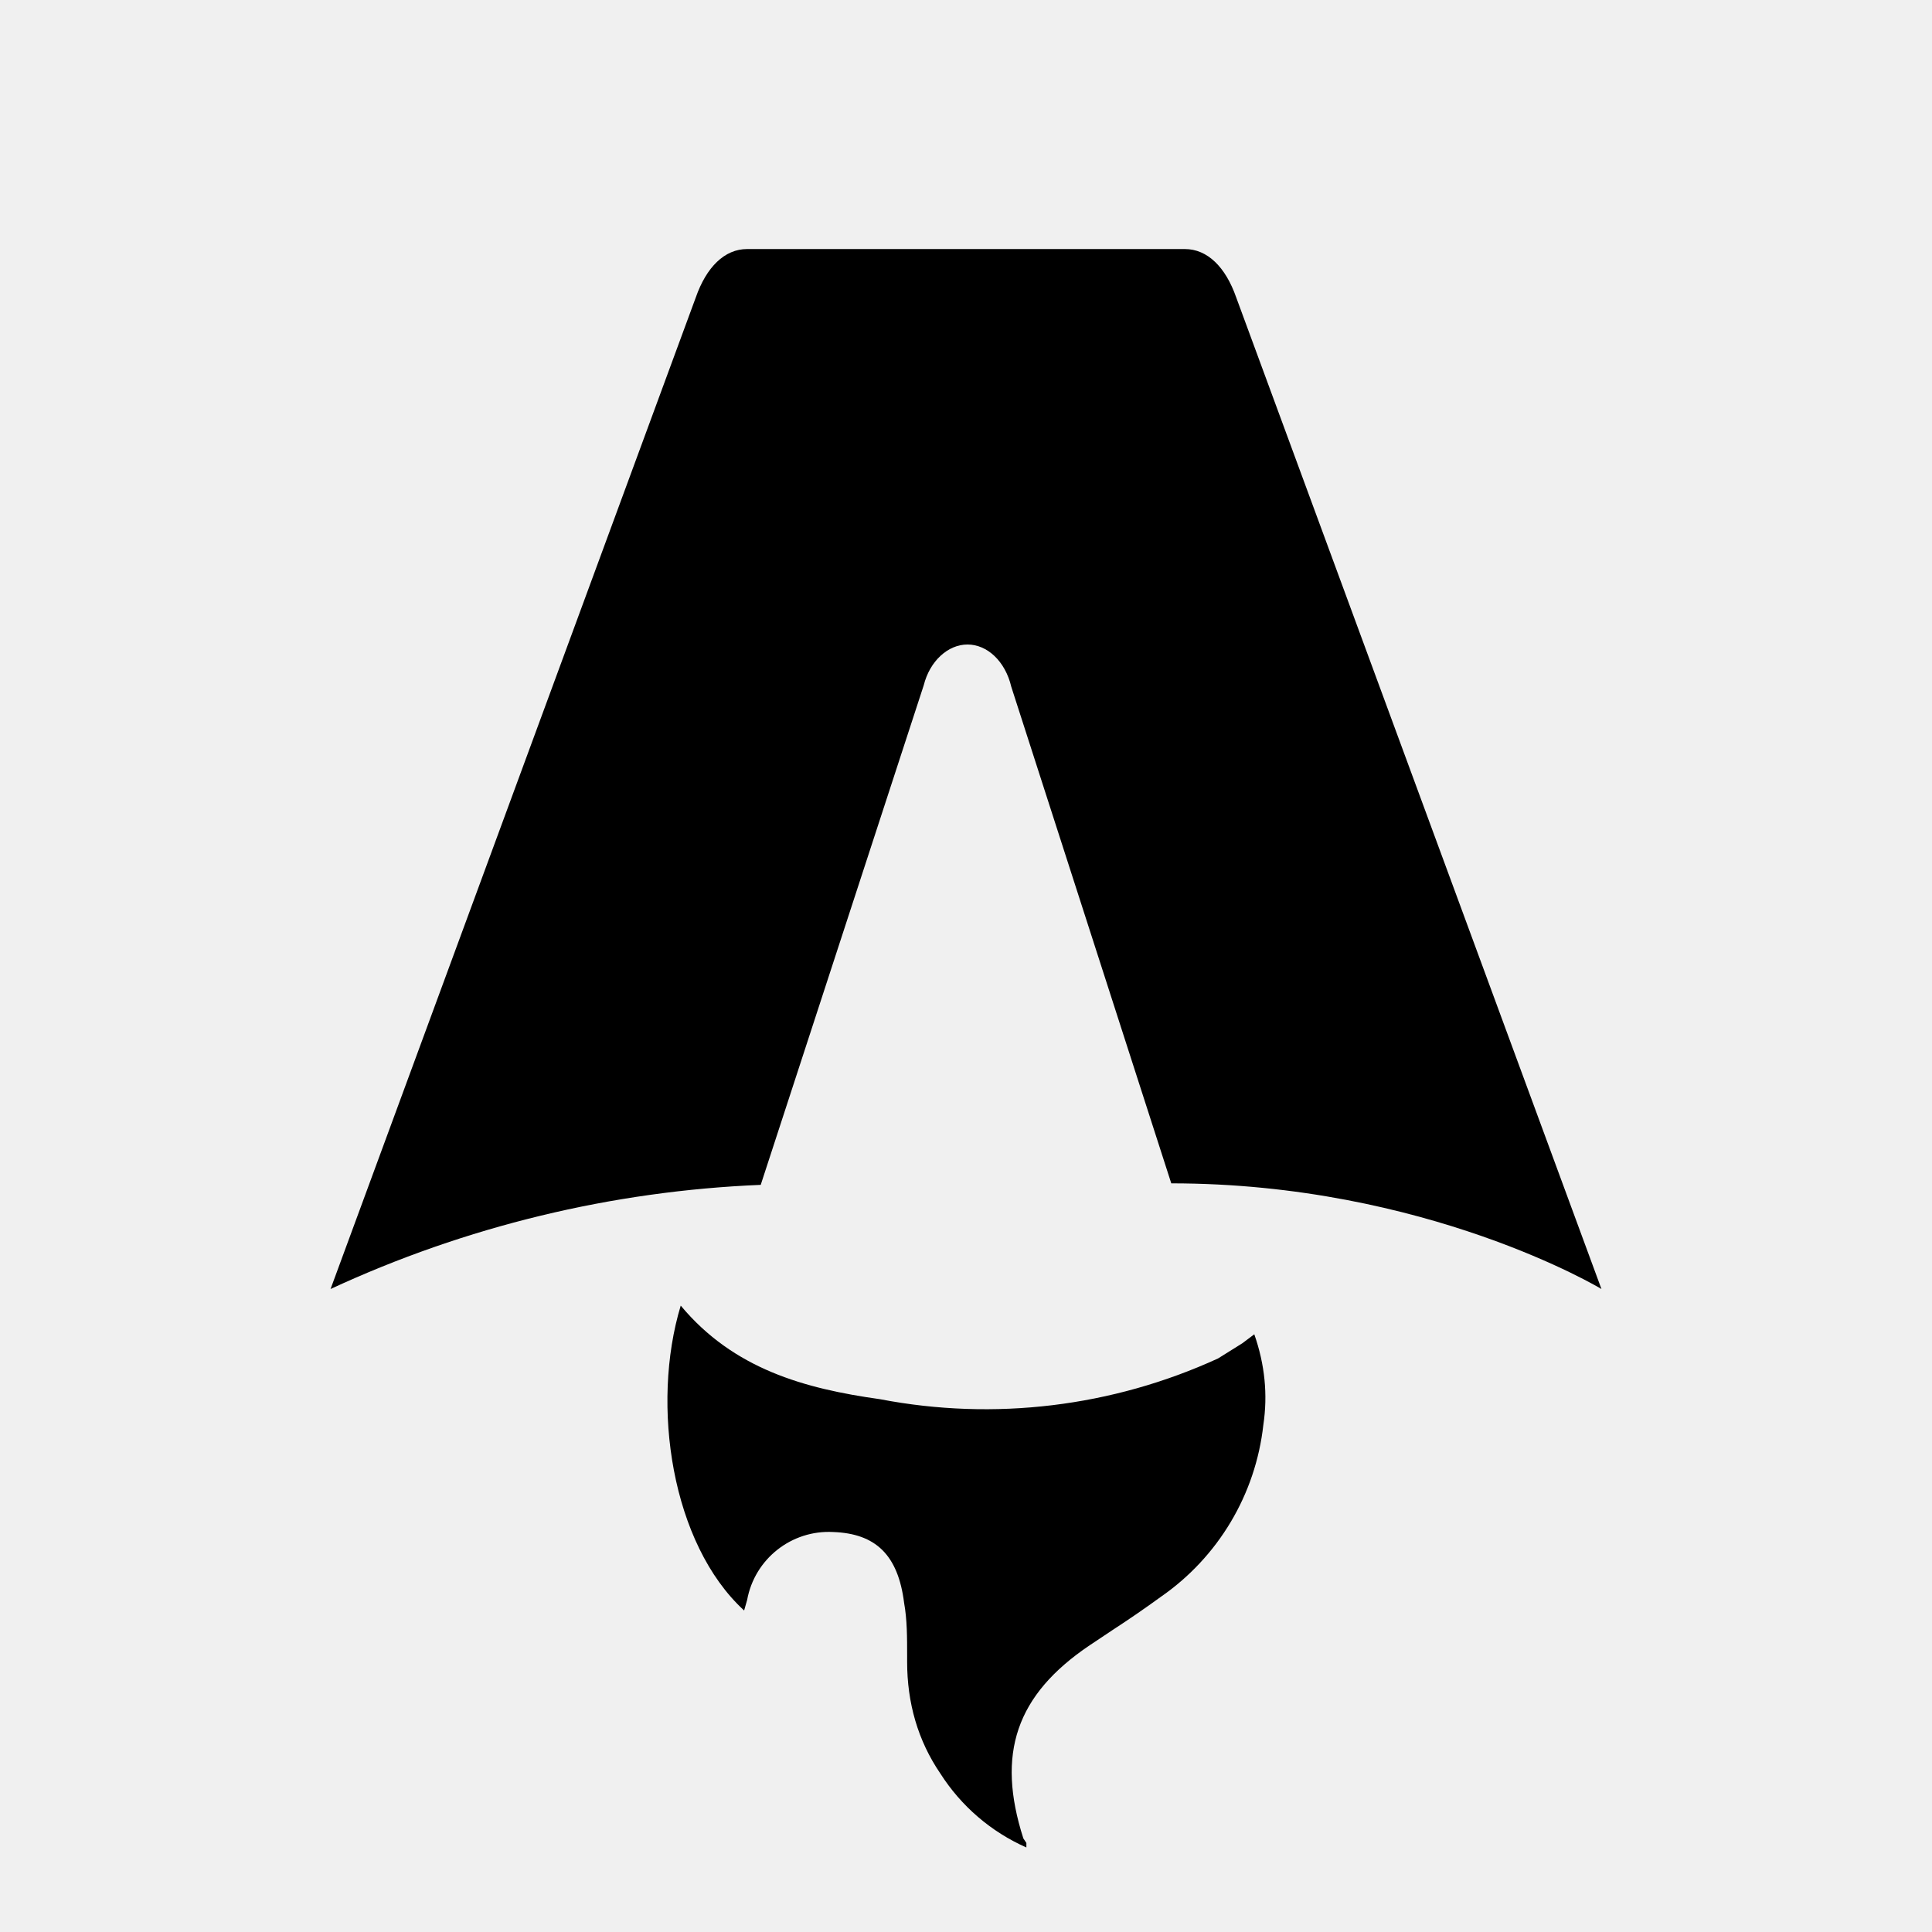
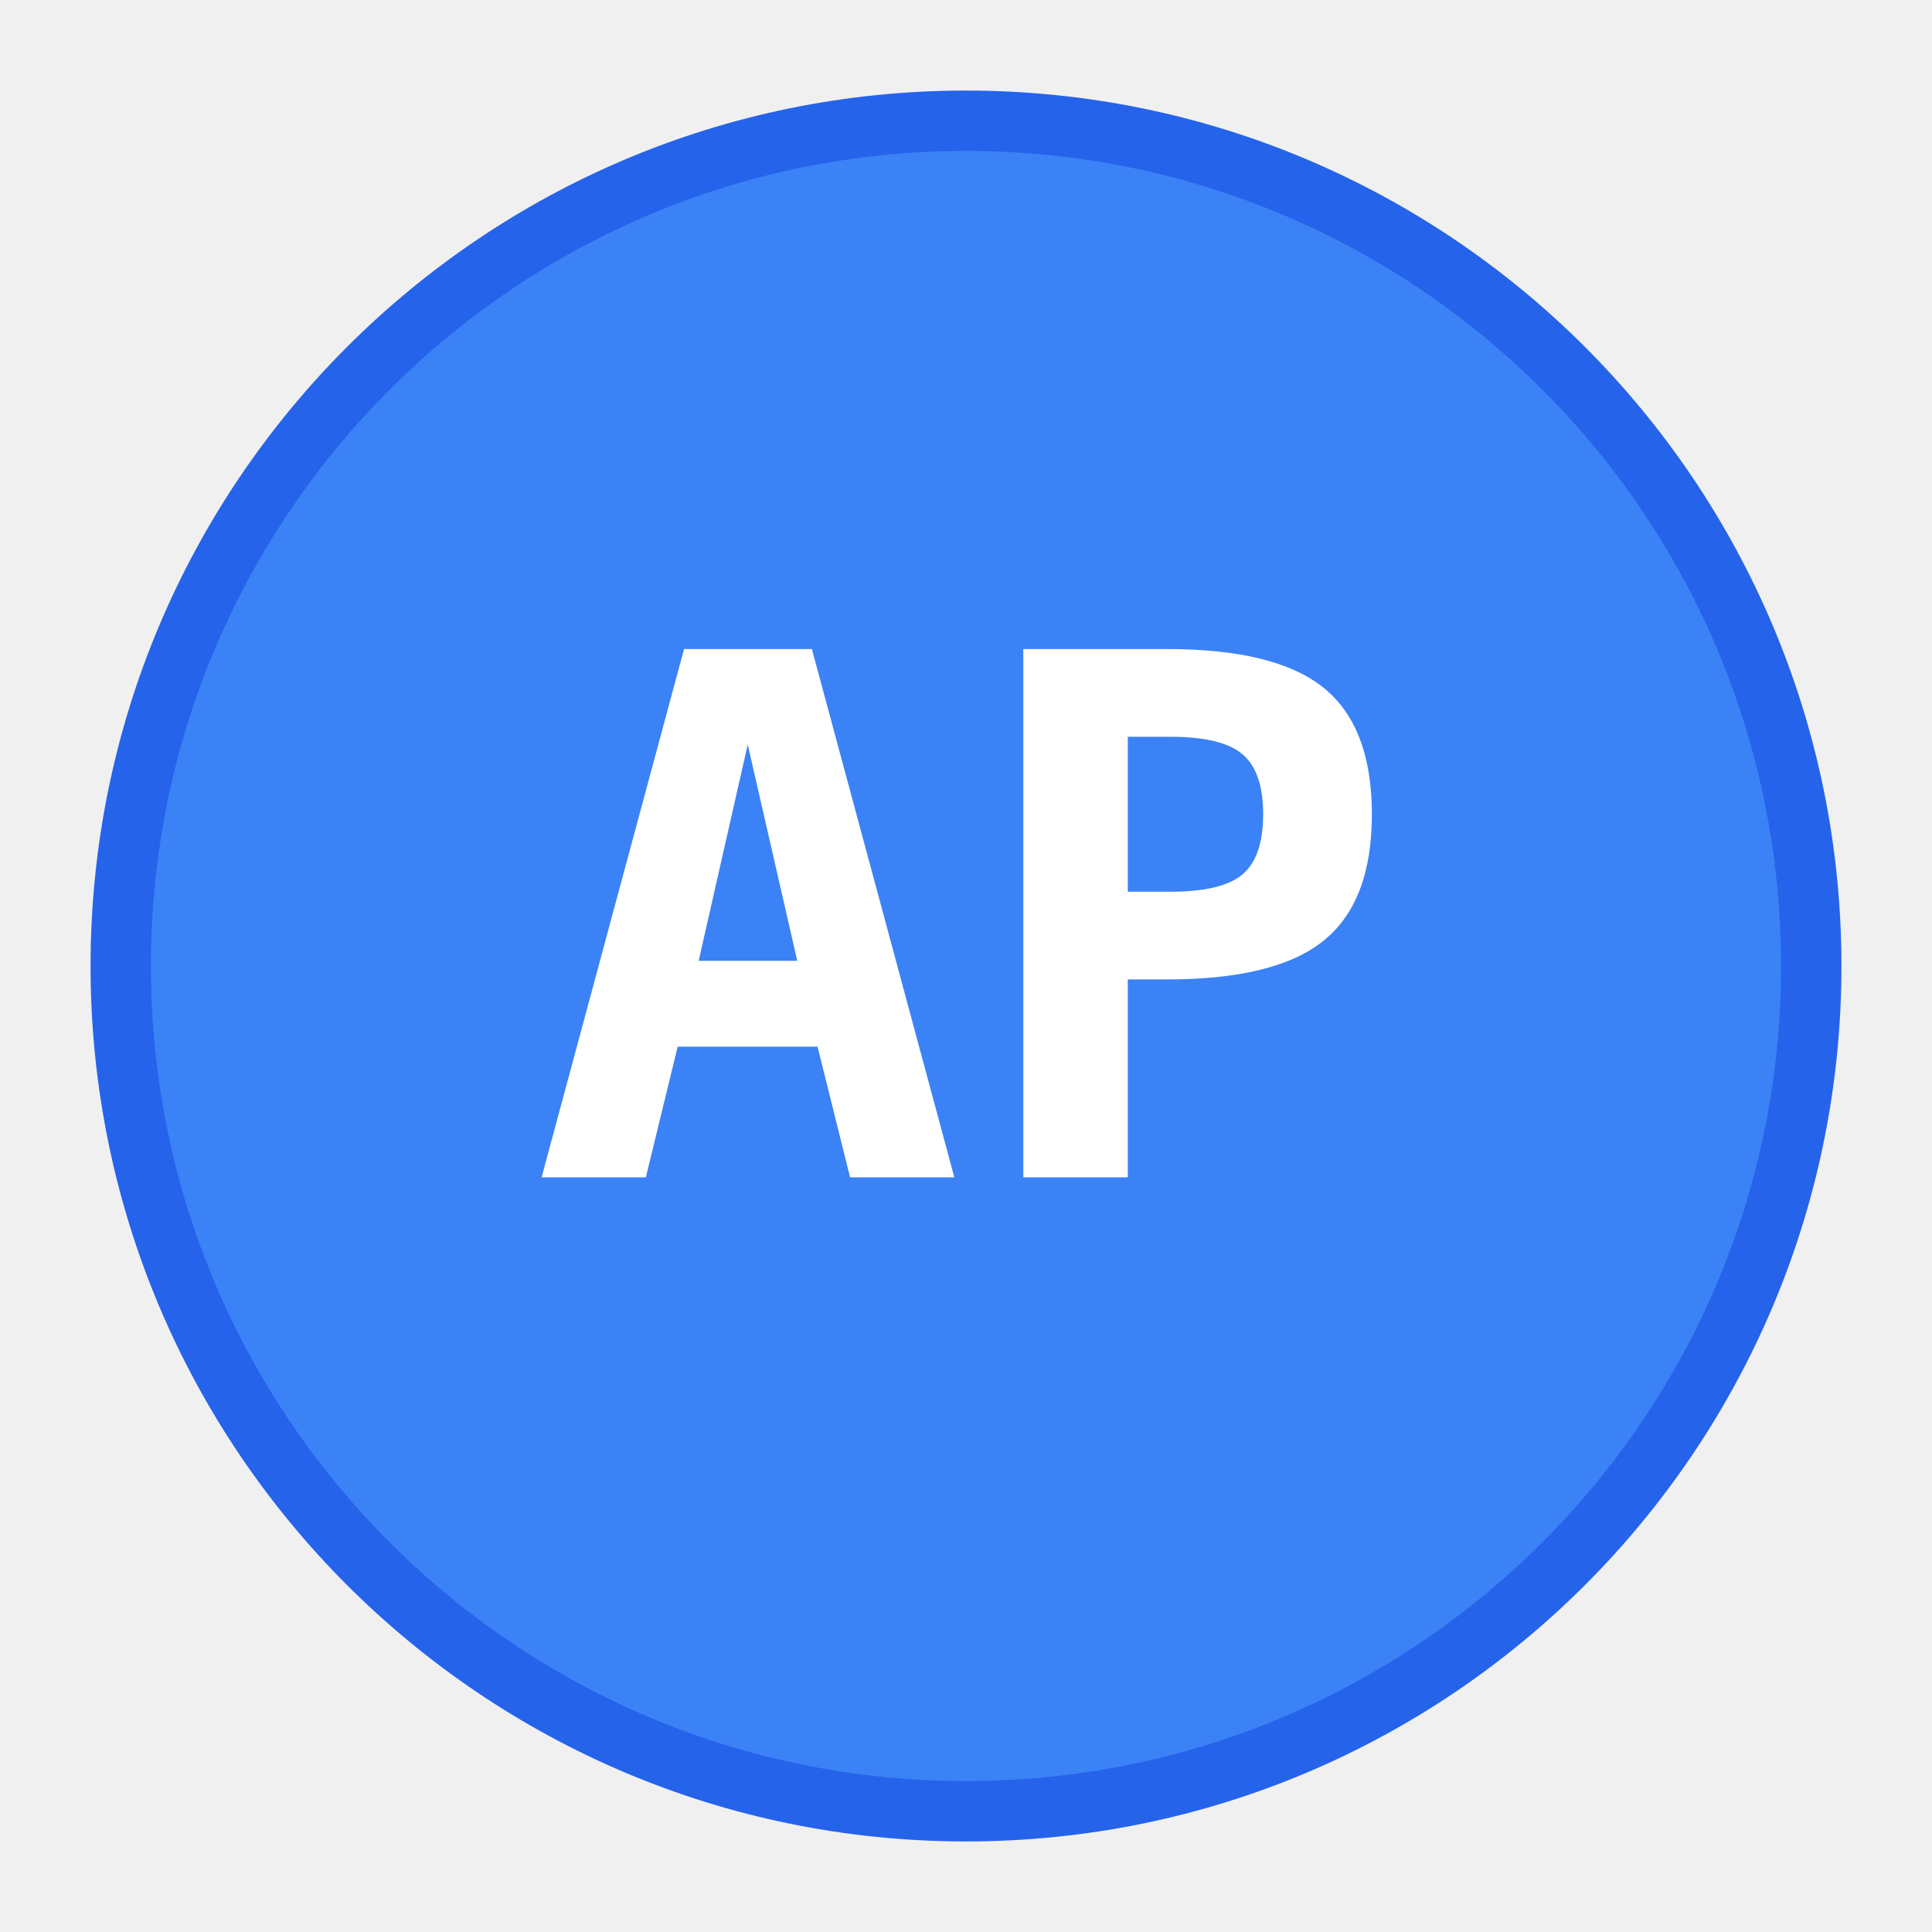
<svg xmlns="http://www.w3.org/2000/svg" fill="none" viewBox="0 0 128 128">
-   <path d="M50.4 78.5a75.1 75.1 0 0 0-28.5 6.9l24.2-65.7c.7-2 1.9-3.2 3.4-3.2h29c1.5 0 2.7 1.2 3.4 3.2l24.2 65.7s-11.6-7-28.5-7L67 45.5c-.4-1.7-1.6-2.8-2.9-2.8-1.3 0-2.5 1.1-2.9 2.7L50.4 78.5Zm-1.1 28.2Zm-4.2-20.2c-2 6.6-.6 15.8 4.2 20.2a17.5 17.5 0 0 1 .2-.7 5.5 5.5 0 0 1 5.7-4.5c2.8.1 4.3 1.5 4.7 4.7.2 1.1.2 2.3.2 3.5v.4c0 2.7.7 5.2 2.2 7.4a13 13 0 0 0 5.7 4.9v-.3l-.2-.3c-1.8-5.6-.5-9.5 4.4-12.8l1.5-1a73 73 0 0 0 3.2-2.2 16 16 0 0 0 6.8-11.4c.3-2 .1-4-.6-6l-.8.6-1.6 1a37 37 0 0 1-22.4 2.7c-5-.7-9.7-2-13.2-6.2Z" />
+   <circle cx="64" cy="64" r="56" fill="#3b82f6" stroke="#2563eb" stroke-width="4" />
+   <text x="64" y="78" text-anchor="middle" font-family="monospace" font-size="48" font-weight="bold" fill="white">AP</text>
  <style>
-         path { fill: #000; }
        @media (prefers-color-scheme: dark) {
-             path { fill: #FFF; }
+             circle { fill: #1e40af; stroke: #3b82f6; }
        }
    </style>
</svg>
